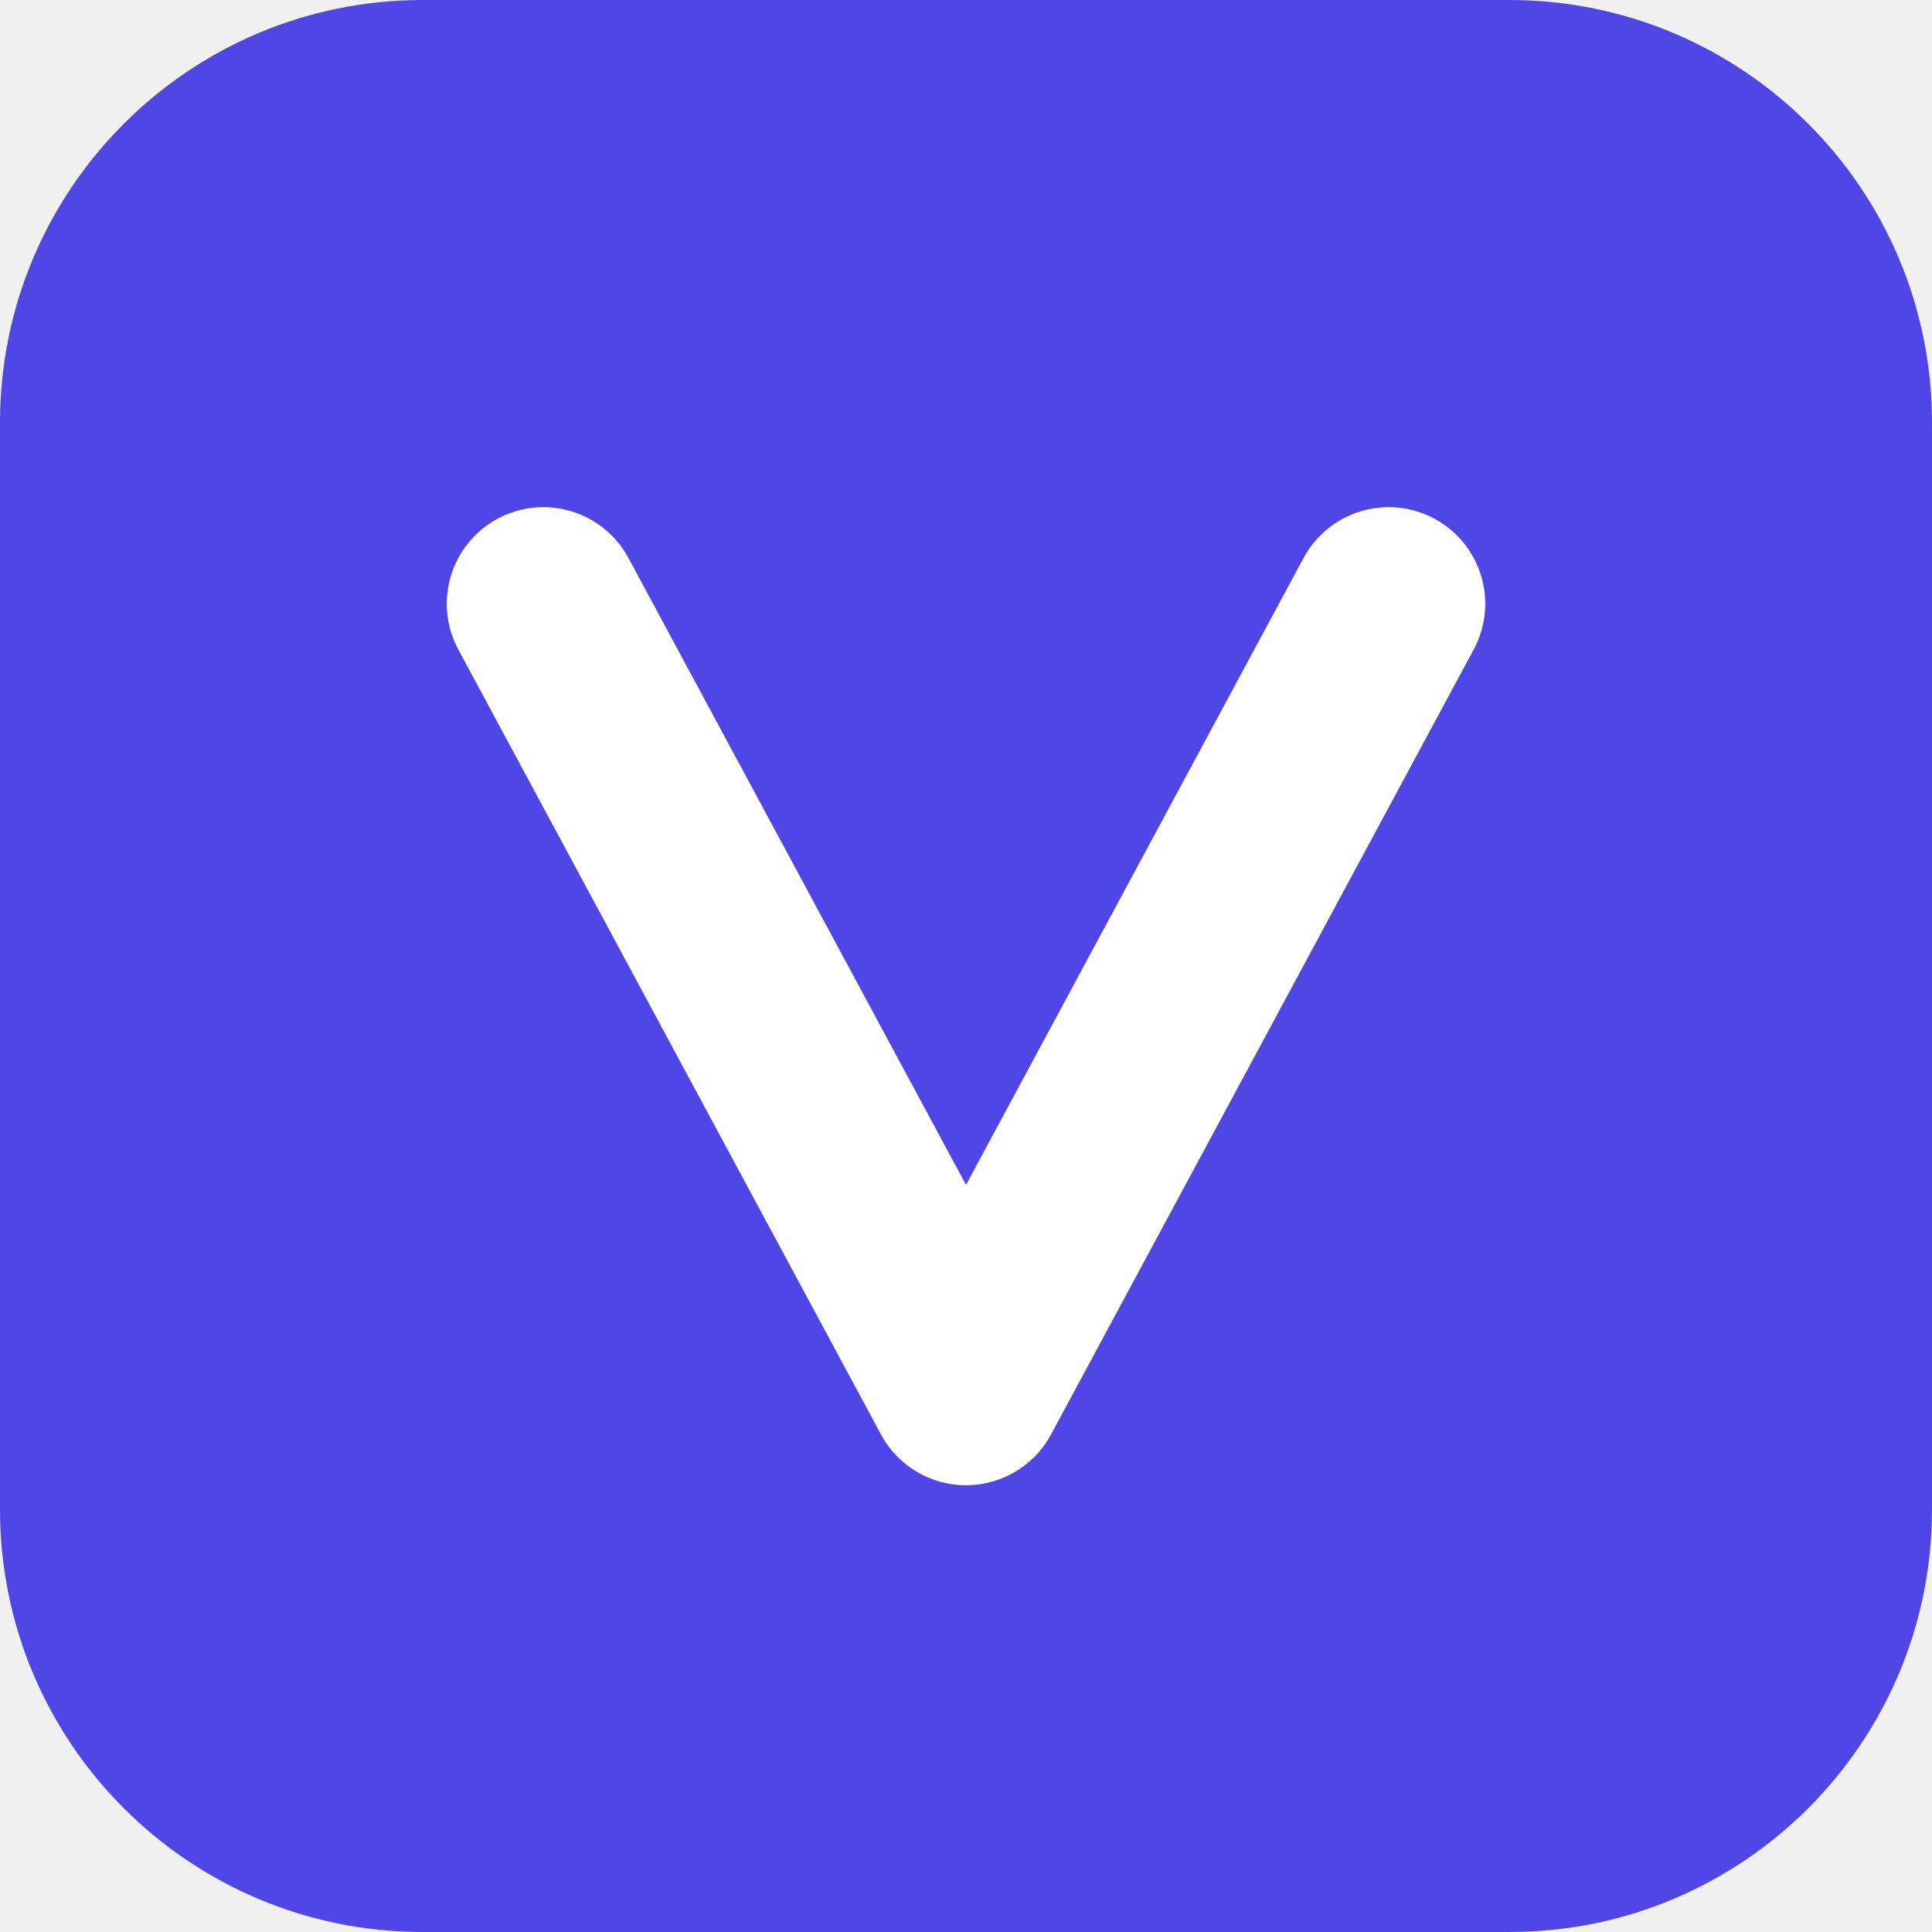
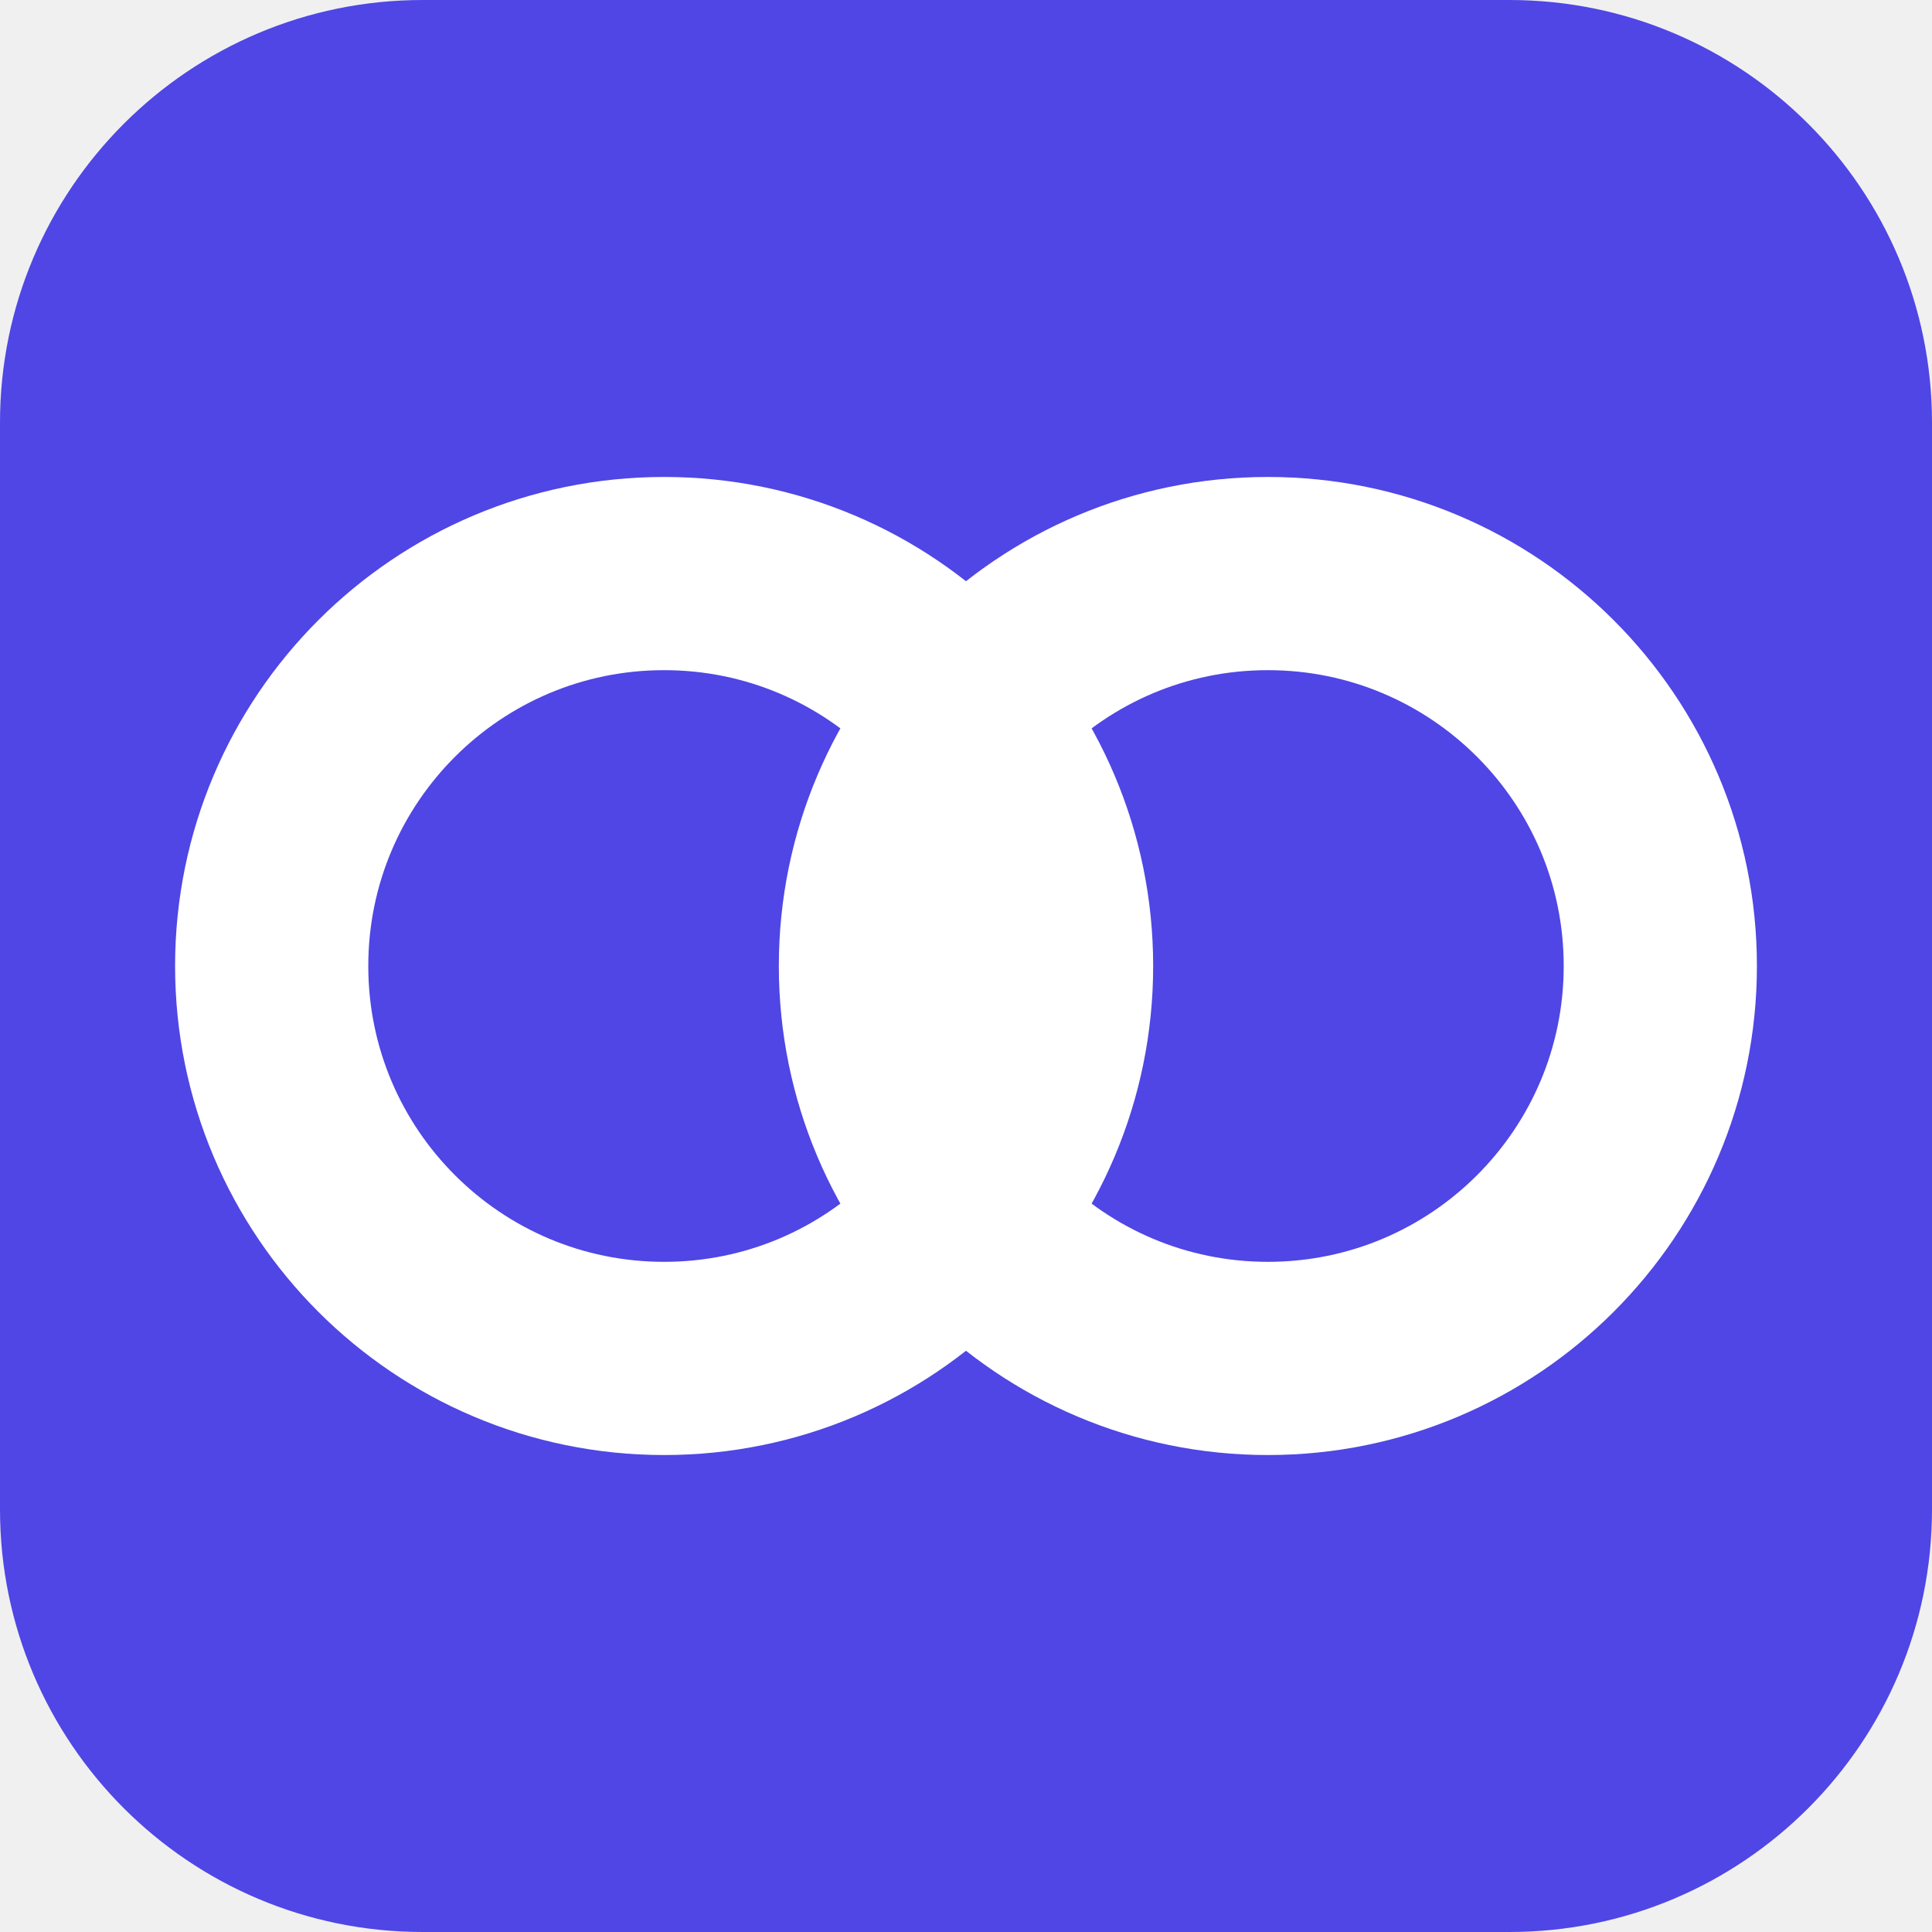
- <svg xmlns="http://www.w3.org/2000/svg" viewBox="0 0 32 32">
-   <rect width="32" height="32" rx="7" fill="#4f46e5" />
-   <path d="M9 10 L16 23 L23 10" fill="none" stroke="#fff" stroke-width="3.2" stroke-linecap="round" stroke-linejoin="round" />
+ <svg xmlns="http://www.w3.org/2000/svg" width="32" height="32" viewBox="0 0 32 32">
+   <rect width="32" height="32" rx="7" fill="#4F46E5" />
+   <g fill="none" stroke="#ffffff" stroke-width="3.2" stroke-linecap="round">
+     <rect x="4.5" y="9.5" width="13" height="13" rx="6.5" />
+     <rect x="14.5" y="9.5" width="13" height="13" rx="6.5" />
+   </g>
</svg>
